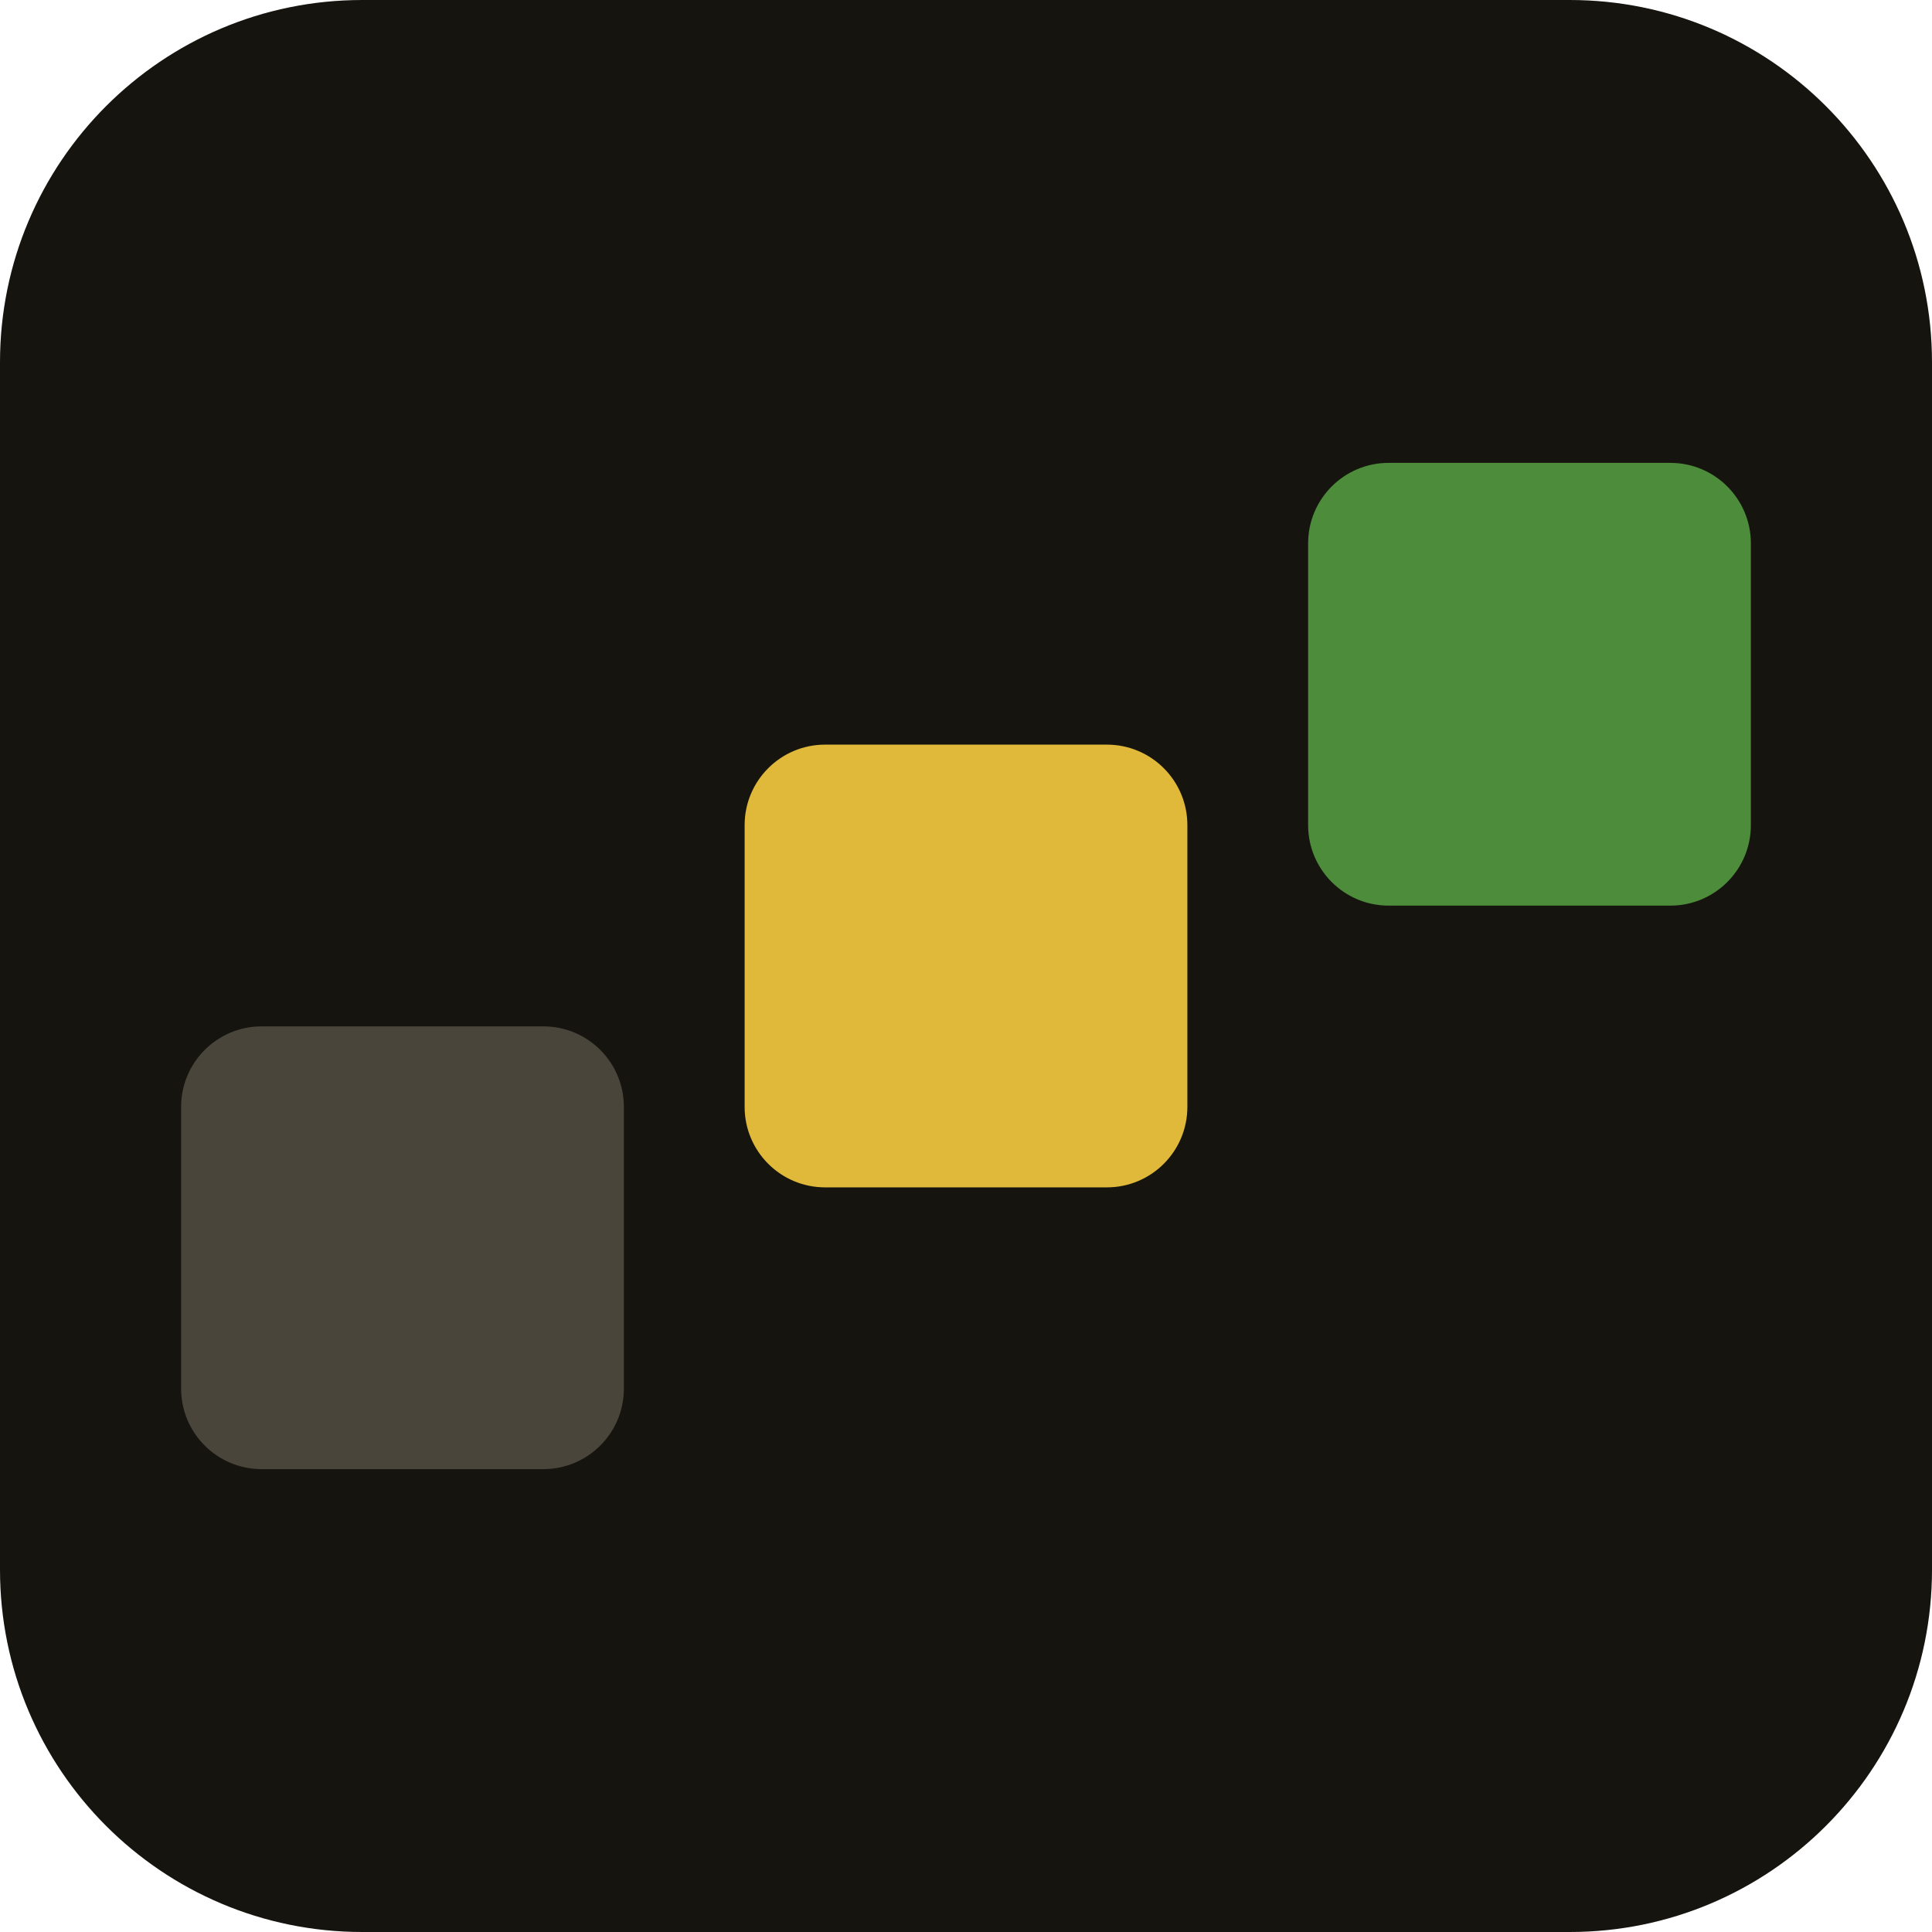
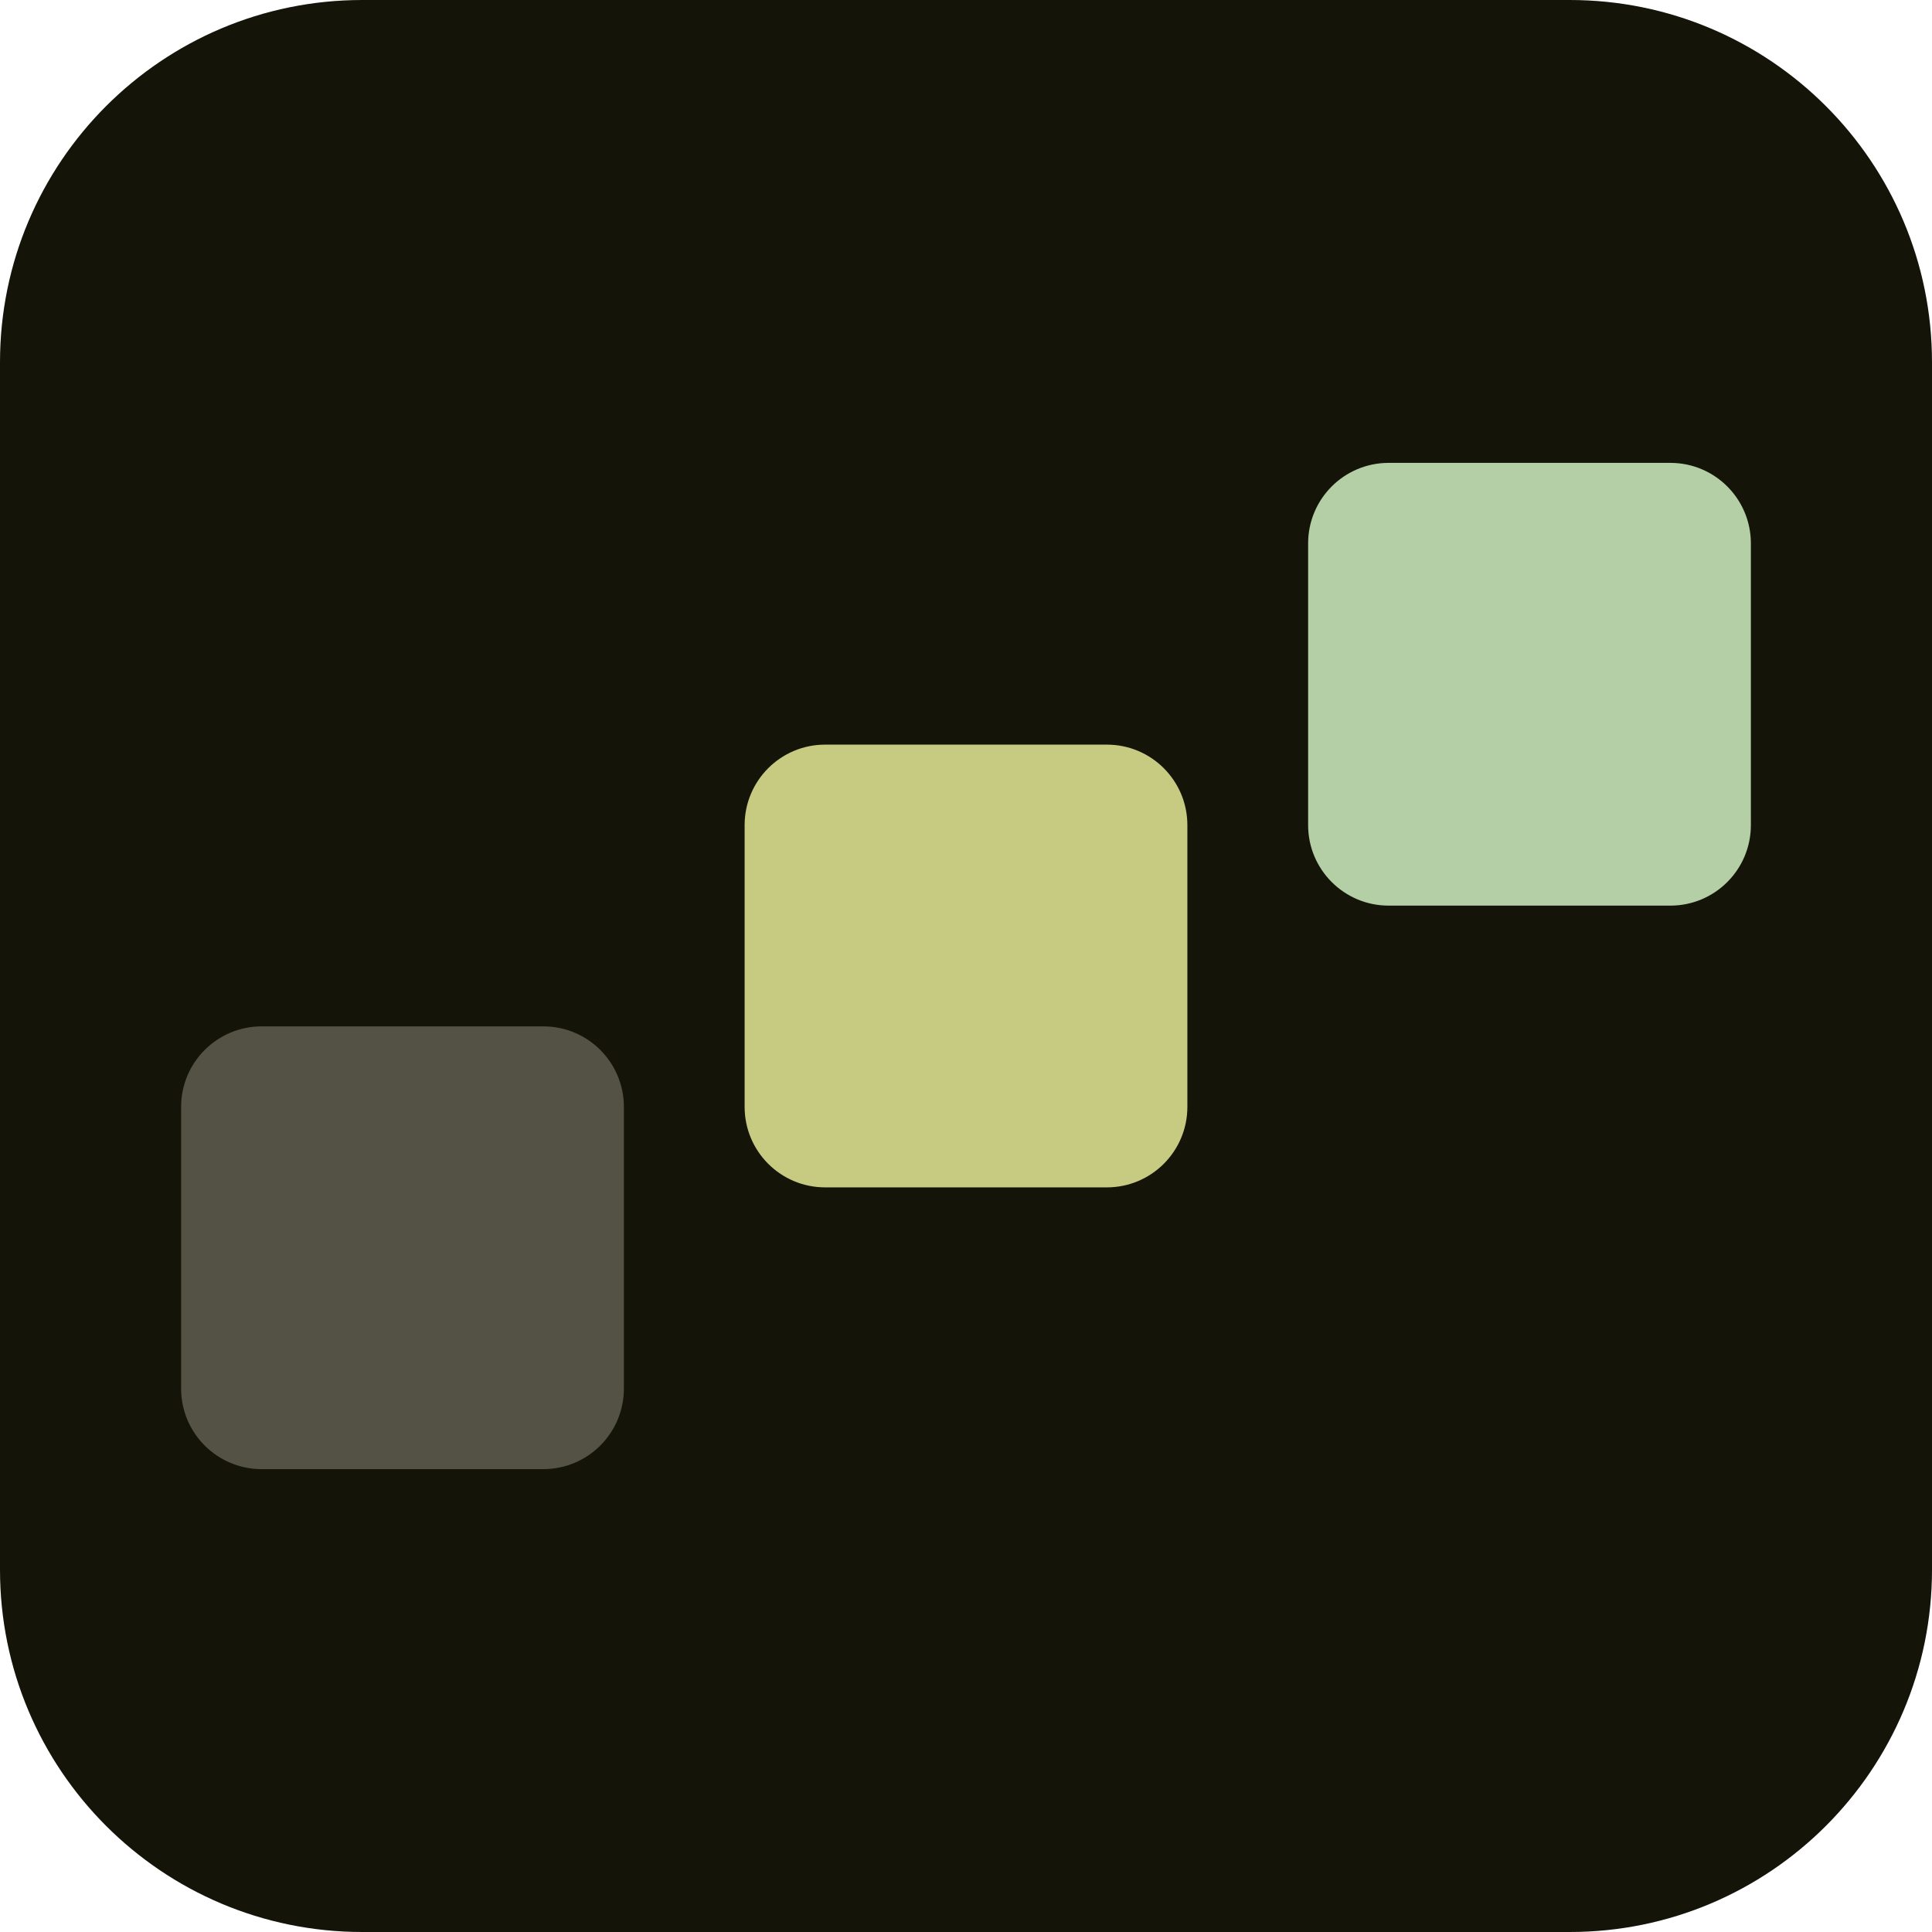
<svg xmlns="http://www.w3.org/2000/svg" viewBox="0 0 96 96" width="96" height="96">
-   <rect width="96" height="96" rx="18" fill="#16140F" />
-   <rect x="9" y="51" width="22" height="22" rx="4" fill="#4A453B" />
-   <rect x="37" y="37" width="22" height="22" rx="4" fill="#E0B83A" />
-   <rect x="65" y="23" width="22" height="22" rx="4" fill="#4C8C3A" />
+   <rect width="96" height="96" rx="18" fill="#141409" />
+   <rect x="9" y="51" width="22" height="22" rx="4" fill="#535245" />
+   <rect x="37" y="37" width="22" height="22" rx="4" fill="#C7CB82" />
+   <rect x="65" y="23" width="22" height="22" rx="4" fill="#B4CEA5" />
</svg>
